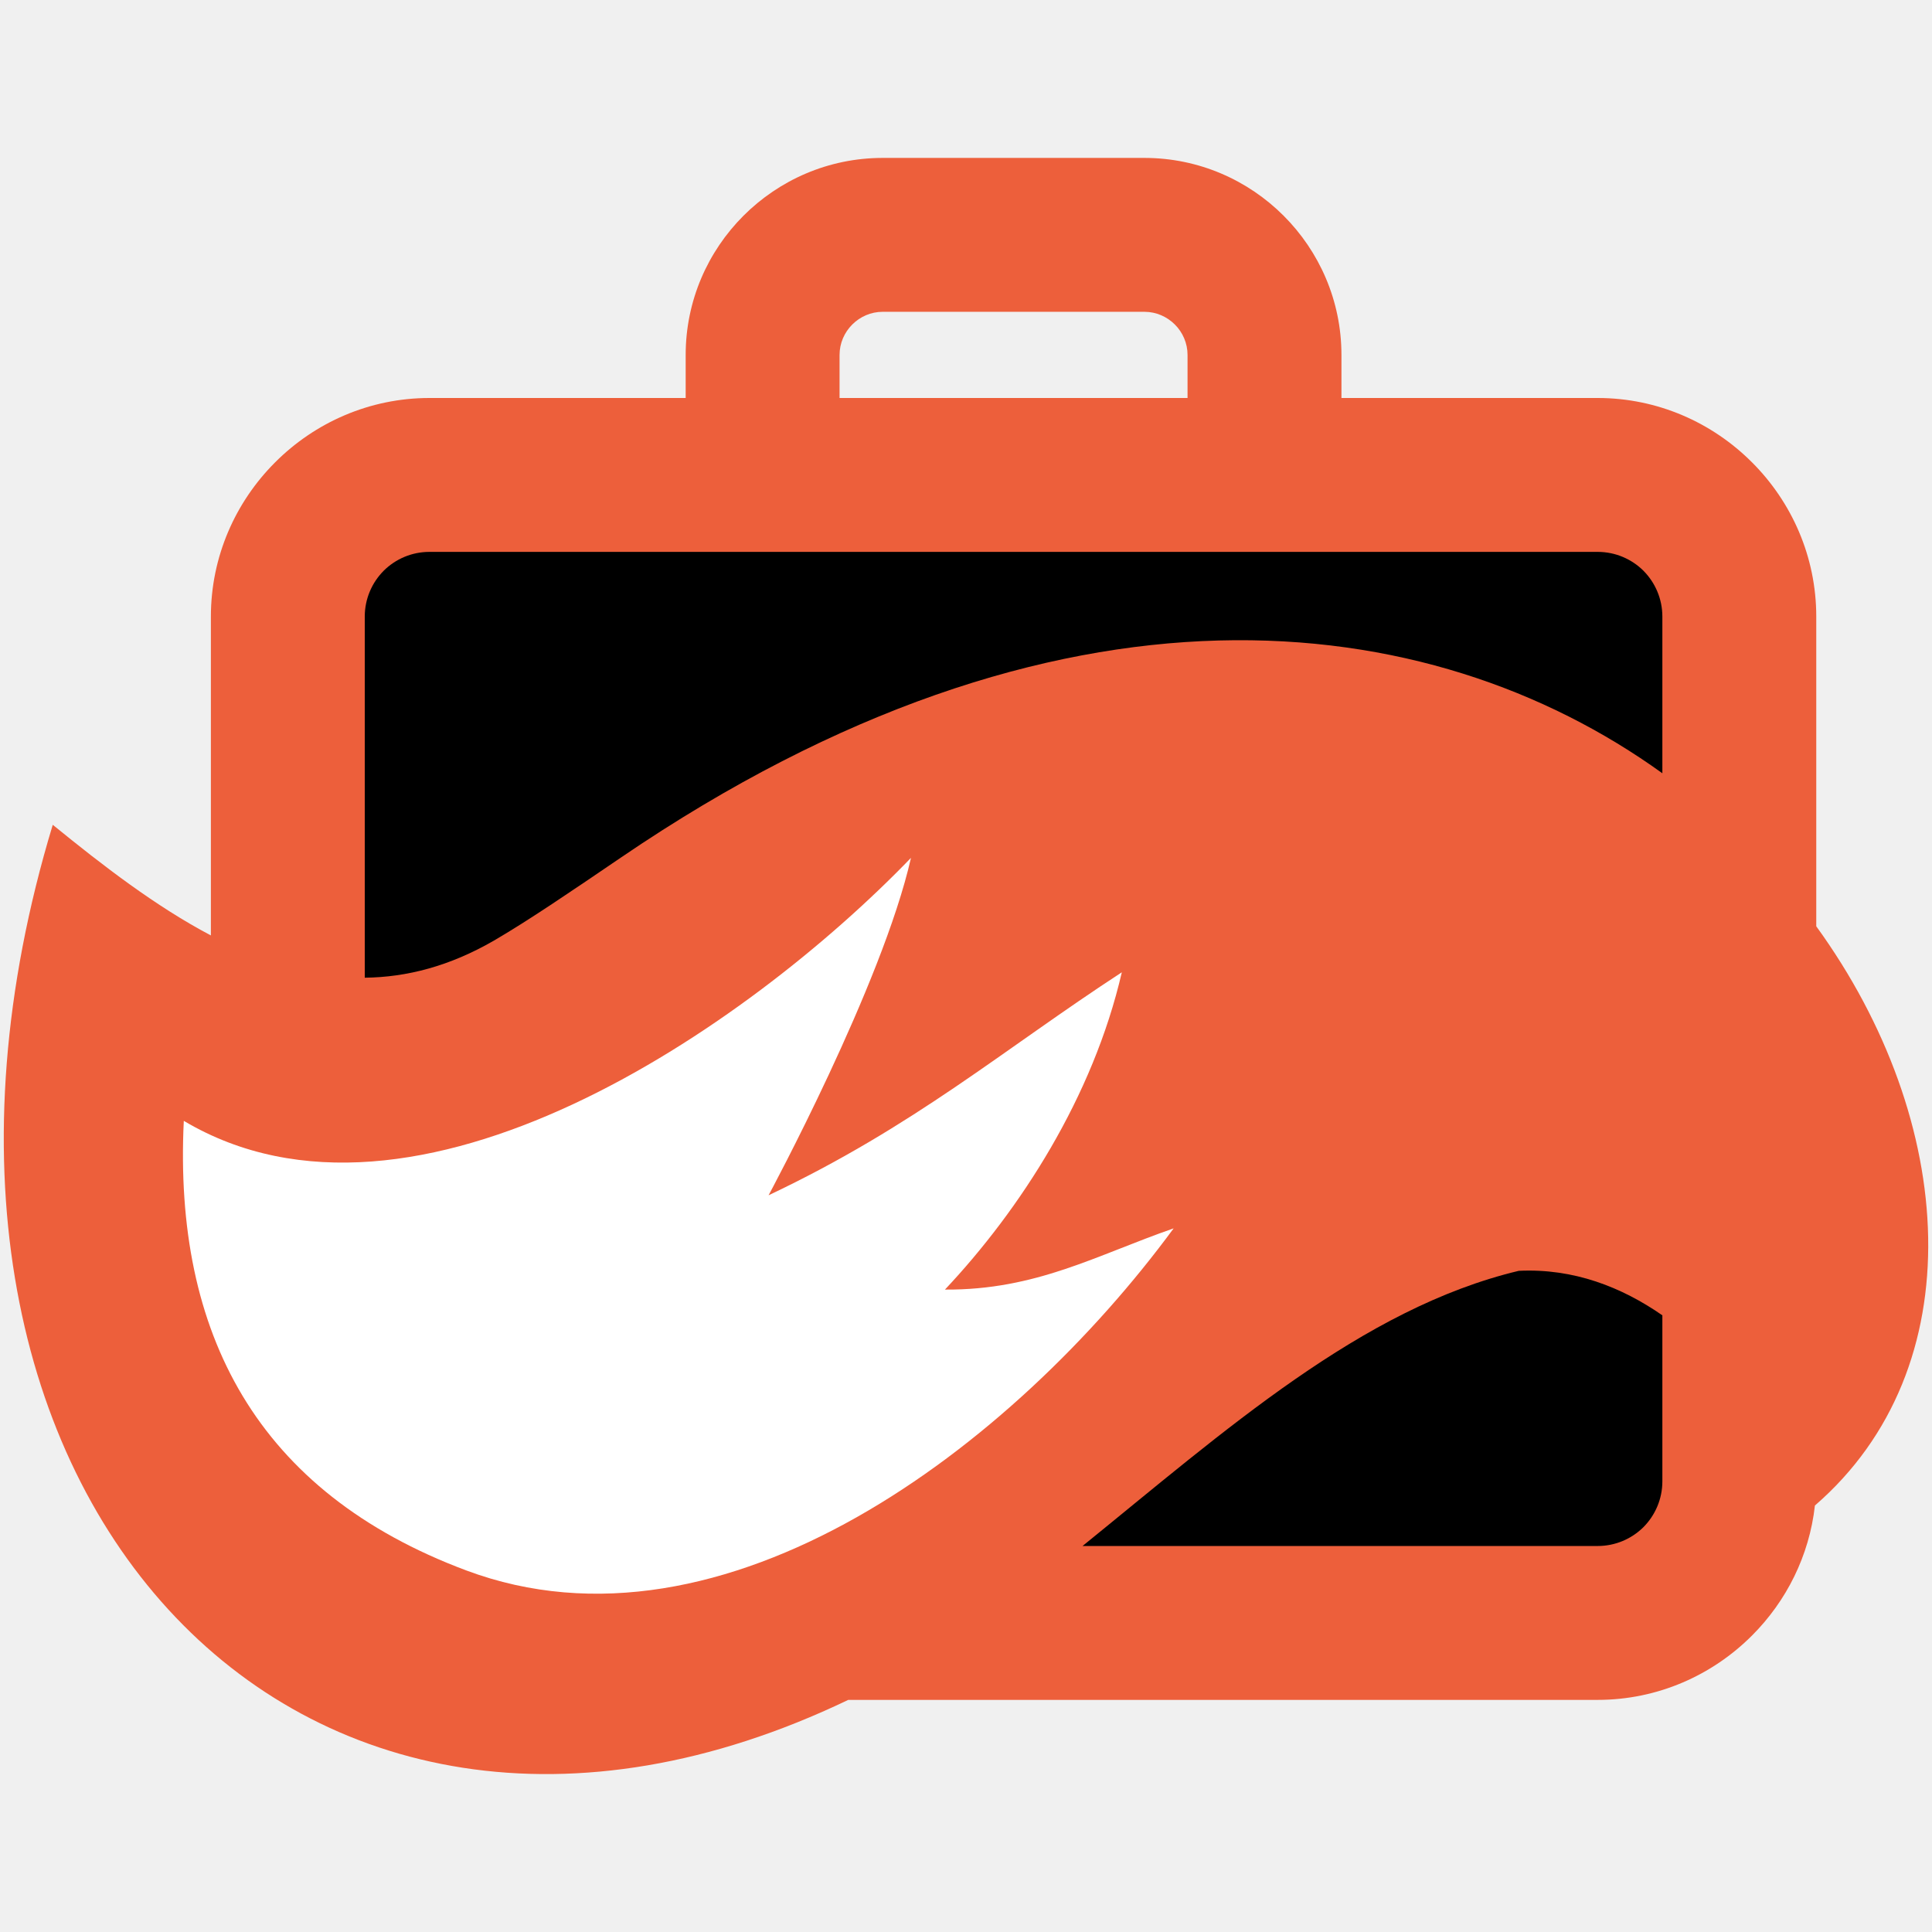
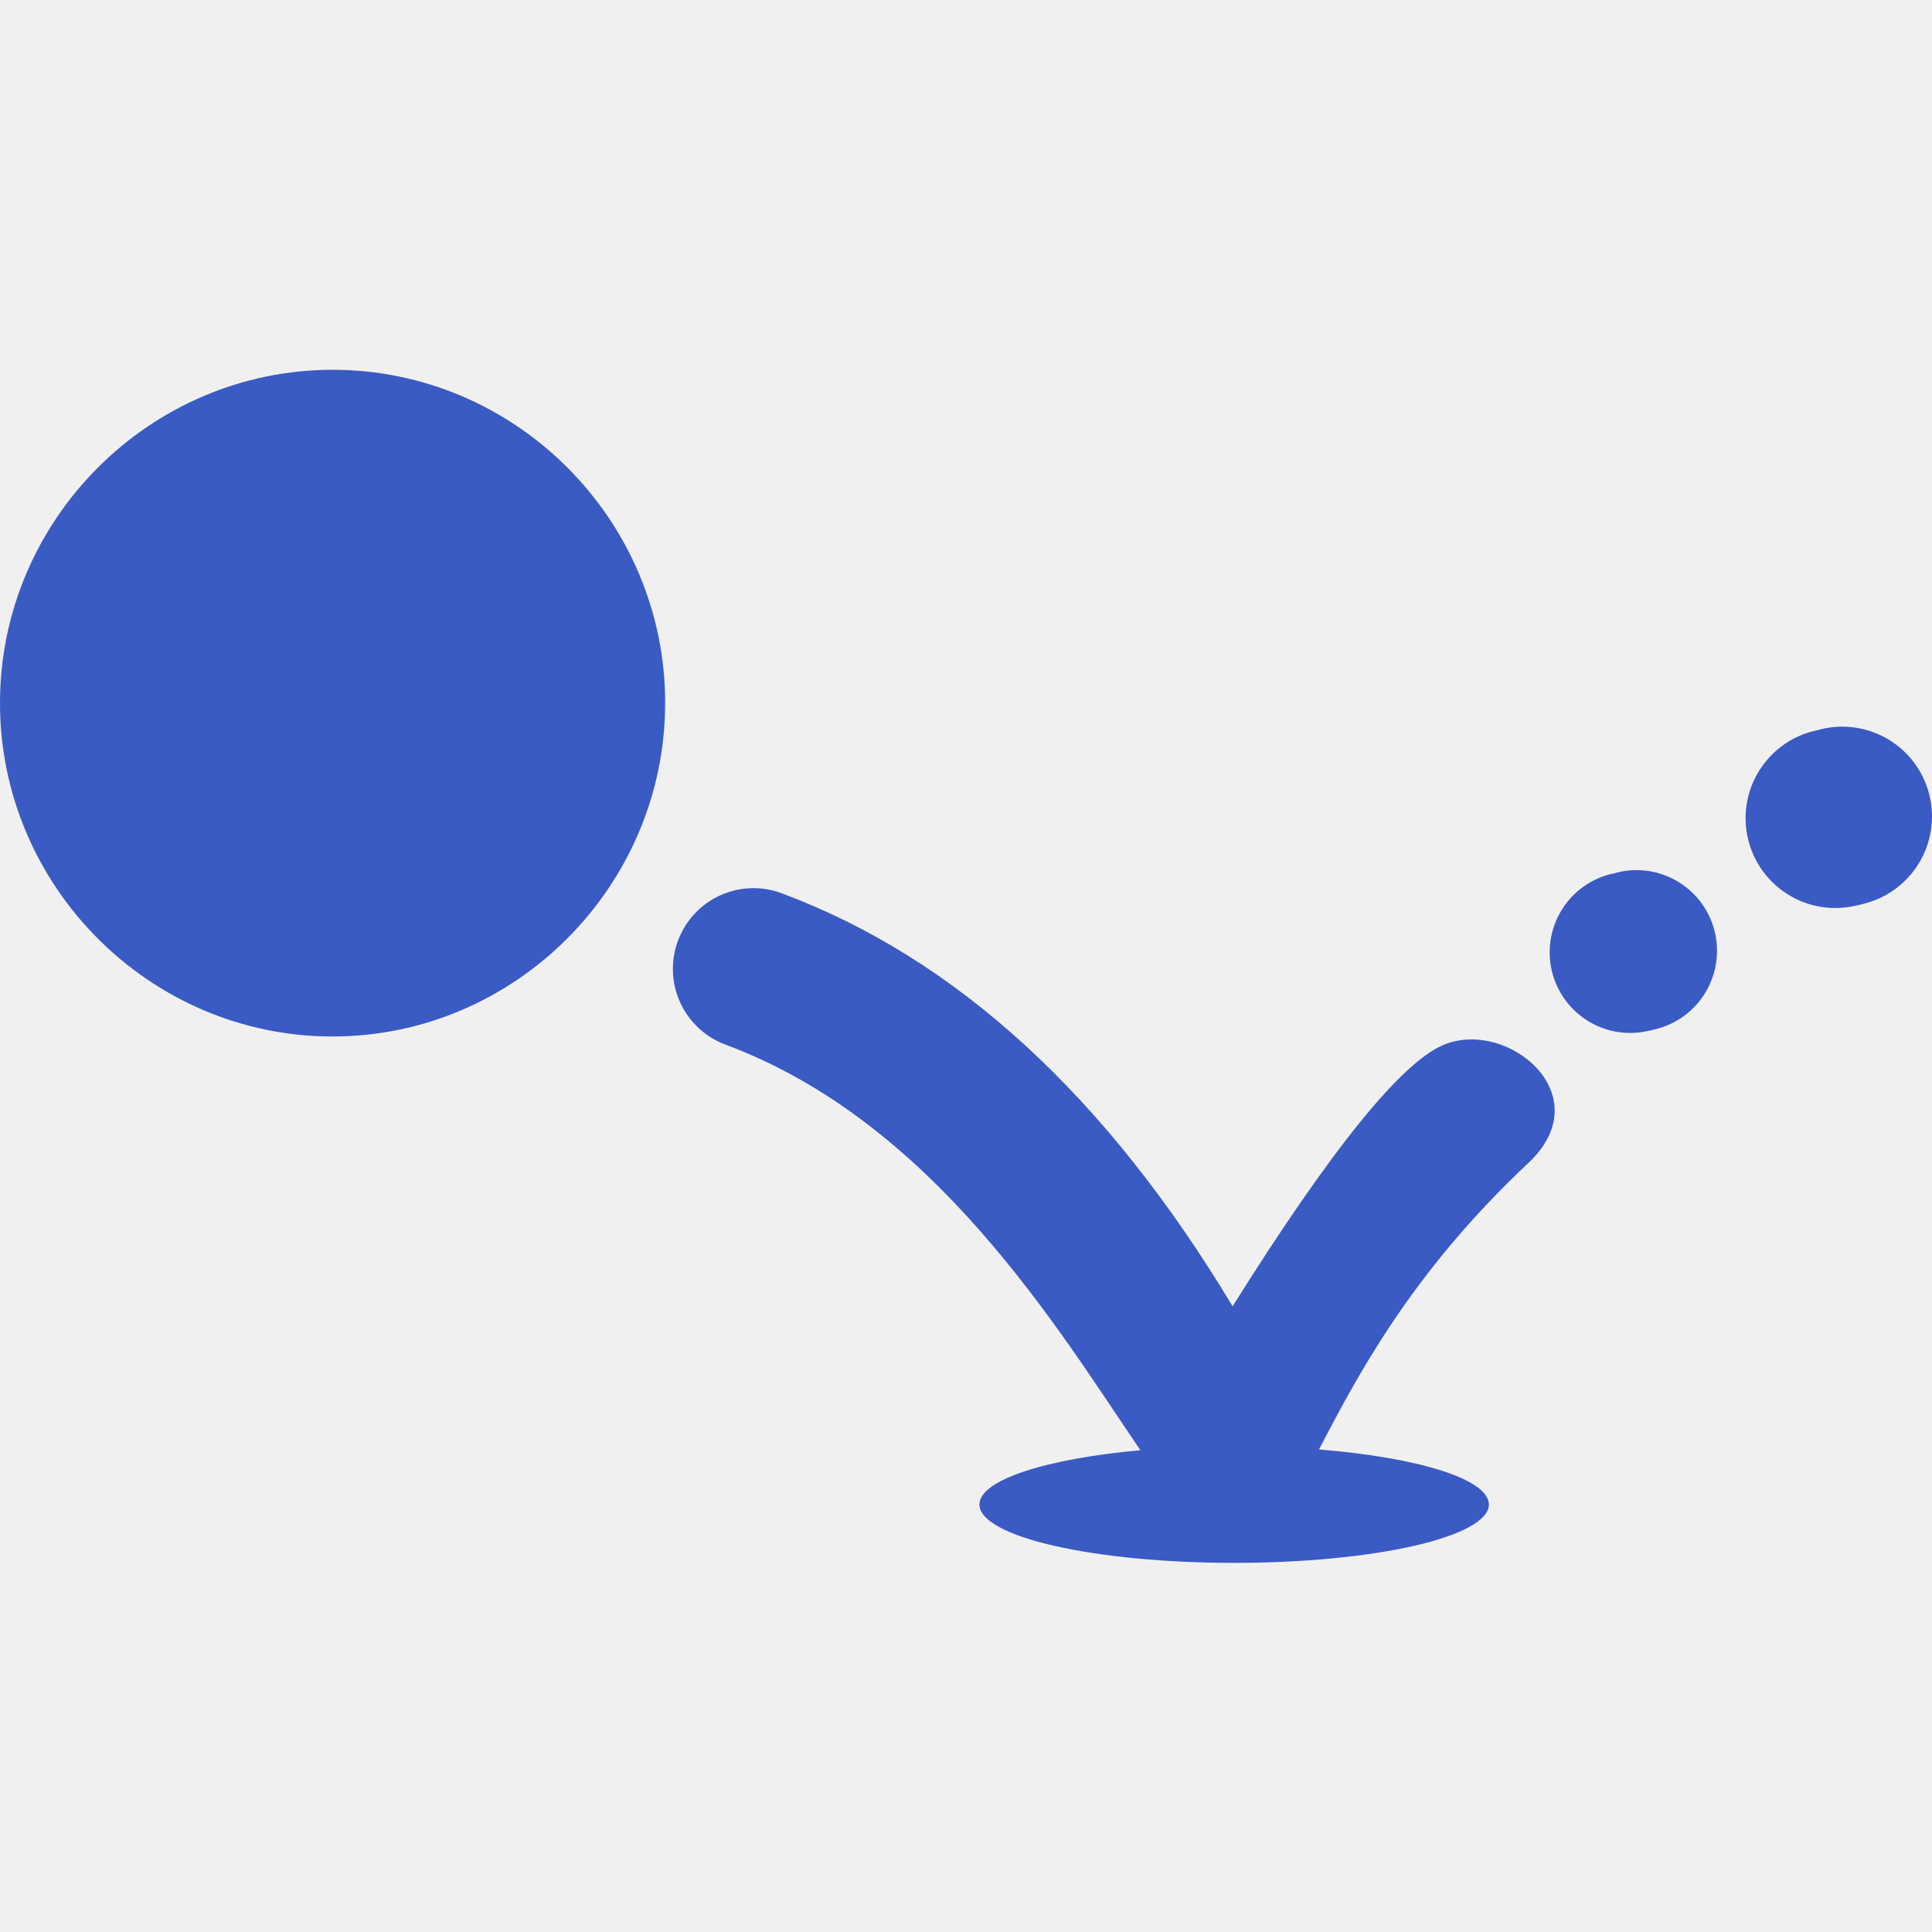
<svg xmlns="http://www.w3.org/2000/svg" width="512" height="512" viewBox="0 0 512 512">
-   <g fill="none" fill-rule="evenodd" transform="translate(1 41.85)">
-     <path fill="#ED5F3B" d="M12.982,176.729 C-40.136,352.005 77.573,478.752 223.796,408.637 L422.401,408.637 C438.285,408.637 452.758,402.118 463.247,391.636 L463.325,391.56 C472.38,382.499 478.481,370.476 479.97,357.129 C522.09,320.646 517.761,255.266 480.329,203.626 L480.329,121.552 C480.329,105.662 473.814,91.191 463.325,80.7 L463.247,80.624 C452.758,70.137 438.285,63.622 422.401,63.622 L354.497,63.622 L354.497,52.2 C354.497,37.835 348.627,24.767 339.171,15.32 C329.727,5.87 316.658,0 302.293,0 L232.91,0 C218.534,0 205.481,5.87 196.031,15.32 C186.581,24.767 180.711,37.835 180.711,52.2 L180.711,63.622 L112.81,63.622 C96.914,63.622 82.453,70.137 71.962,80.624 L71.886,80.7 C61.399,91.191 54.886,105.662 54.886,121.552 L54.886,206.05 C40.282,198.355 26.319,187.591 12.982,176.729 Z M221.492,63.622 L313.711,63.622 L313.711,52.2 C313.711,49.077 312.423,46.219 310.349,44.146 C308.277,42.079 305.414,40.781 302.293,40.781 L232.91,40.781 C229.792,40.781 226.931,42.079 224.862,44.146 C222.789,46.219 221.492,49.077 221.492,52.2 L221.492,63.622 Z" />
-     <path fill="#000" d="M285.886 367.856C323.596 337.309 359.861 304.873 401.482 294.935 416.031 294.222 428.786 299.255 439.543 306.725L439.543 350.711C439.543 355.42 437.64 359.702 434.58 362.808L434.503 362.886C431.395 365.951 427.112 367.856 422.401 367.856L285.886 367.856ZM439.543 163.074C377.701 118.539 279.661 106.362 163.668 185.332 150.668 194.179 138.928 202.167 129.948 207.386 118.189 214.2 106.767 217.139 95.666 217.25L95.666 121.552C95.666 116.841 97.569 112.558 100.635 109.454L100.712 109.373C103.82 106.307 108.099 104.405 112.81 104.405L422.401 104.405C427.112 104.405 431.395 106.307 434.503 109.373L434.58 109.454C437.64 112.558 439.543 116.841 439.543 121.552L439.543 163.074Z" />
-     <path fill="#FFF" d="M296.292,215.819 C264.875,236.301 241.379,256.602 202.68,274.911 C202.68,274.911 232.811,219.084 240.415,185.496 C197.035,230.487 108.846,291.528 47.71,255.189 C44.963,311.545 67.128,353.594 122.544,374.323 C190.905,399.888 267.509,341.481 310.027,283.681 C289.638,290.742 273.608,300.073 249.421,299.904 C269.337,278.736 288.641,248.931 296.292,215.819 L296.292,215.819 Z" />
-   </g>
+   <path fill="#3A5AC4" d="M481.642,95.506 C468.847,98.11 460.543,110.562 463.04,123.399 C464.26,129.628 467.91,135.111 473.182,138.631 C478.454,142.152 484.911,143.419 491.119,142.151 C491.718,142.031 492.988,141.791 494.977,141.215 C501.032,139.418 506.125,135.283 509.132,129.72 C512.139,124.158 512.813,117.625 511.005,111.564 C507.268,99.051 494.167,91.888 481.639,95.508 L481.642,95.506 Z M207.111,138.714 C253.274,155.884 293.12,192.373 326.649,248.181 C352.813,206.456 371.525,183.331 382.786,178.805 C399.676,172.017 424.144,192.255 405.044,210.191 C373.595,239.723 359.432,267.286 349.537,286.121 C375.771,288.241 394.571,293.973 394.571,300.71 C394.571,304.813 387.459,308.747 374.8,311.648 C362.14,314.549 344.97,316.179 327.066,316.179 C309.163,316.179 291.992,314.549 279.333,311.648 C266.673,308.747 259.561,304.813 259.561,300.71 C259.561,294.179 277.23,288.592 302.213,286.324 C280.27,254.063 247.526,199.385 192.194,178.805 C186.882,176.816 182.578,172.791 180.233,167.619 C177.888,162.446 177.694,156.552 179.694,151.236 C183.83,140.21 196.089,134.611 207.111,138.714 Z M454.139,147.849 C455.762,153.291 455.157,159.157 452.457,164.151 C449.757,169.145 445.184,172.859 439.748,174.471 C437.962,174.989 436.822,175.204 436.284,175.312 C430.71,176.45 424.912,175.313 420.179,172.152 C415.446,168.991 412.168,164.068 411.073,158.476 C408.83,146.95 416.287,135.769 427.772,133.433 C439.02,130.182 450.784,136.614 454.139,147.849 Z M88.15,0 C39.7,0.007 0.007,39.758 0,88.301 C-0.007,136.843 39.674,176.687 88.124,176.679 C136.575,176.671 176.266,136.817 176.274,88.275 C176.281,39.733 136.601,-0.007 88.15,0 Z" transform="translate(0 98)" />
</svg>
